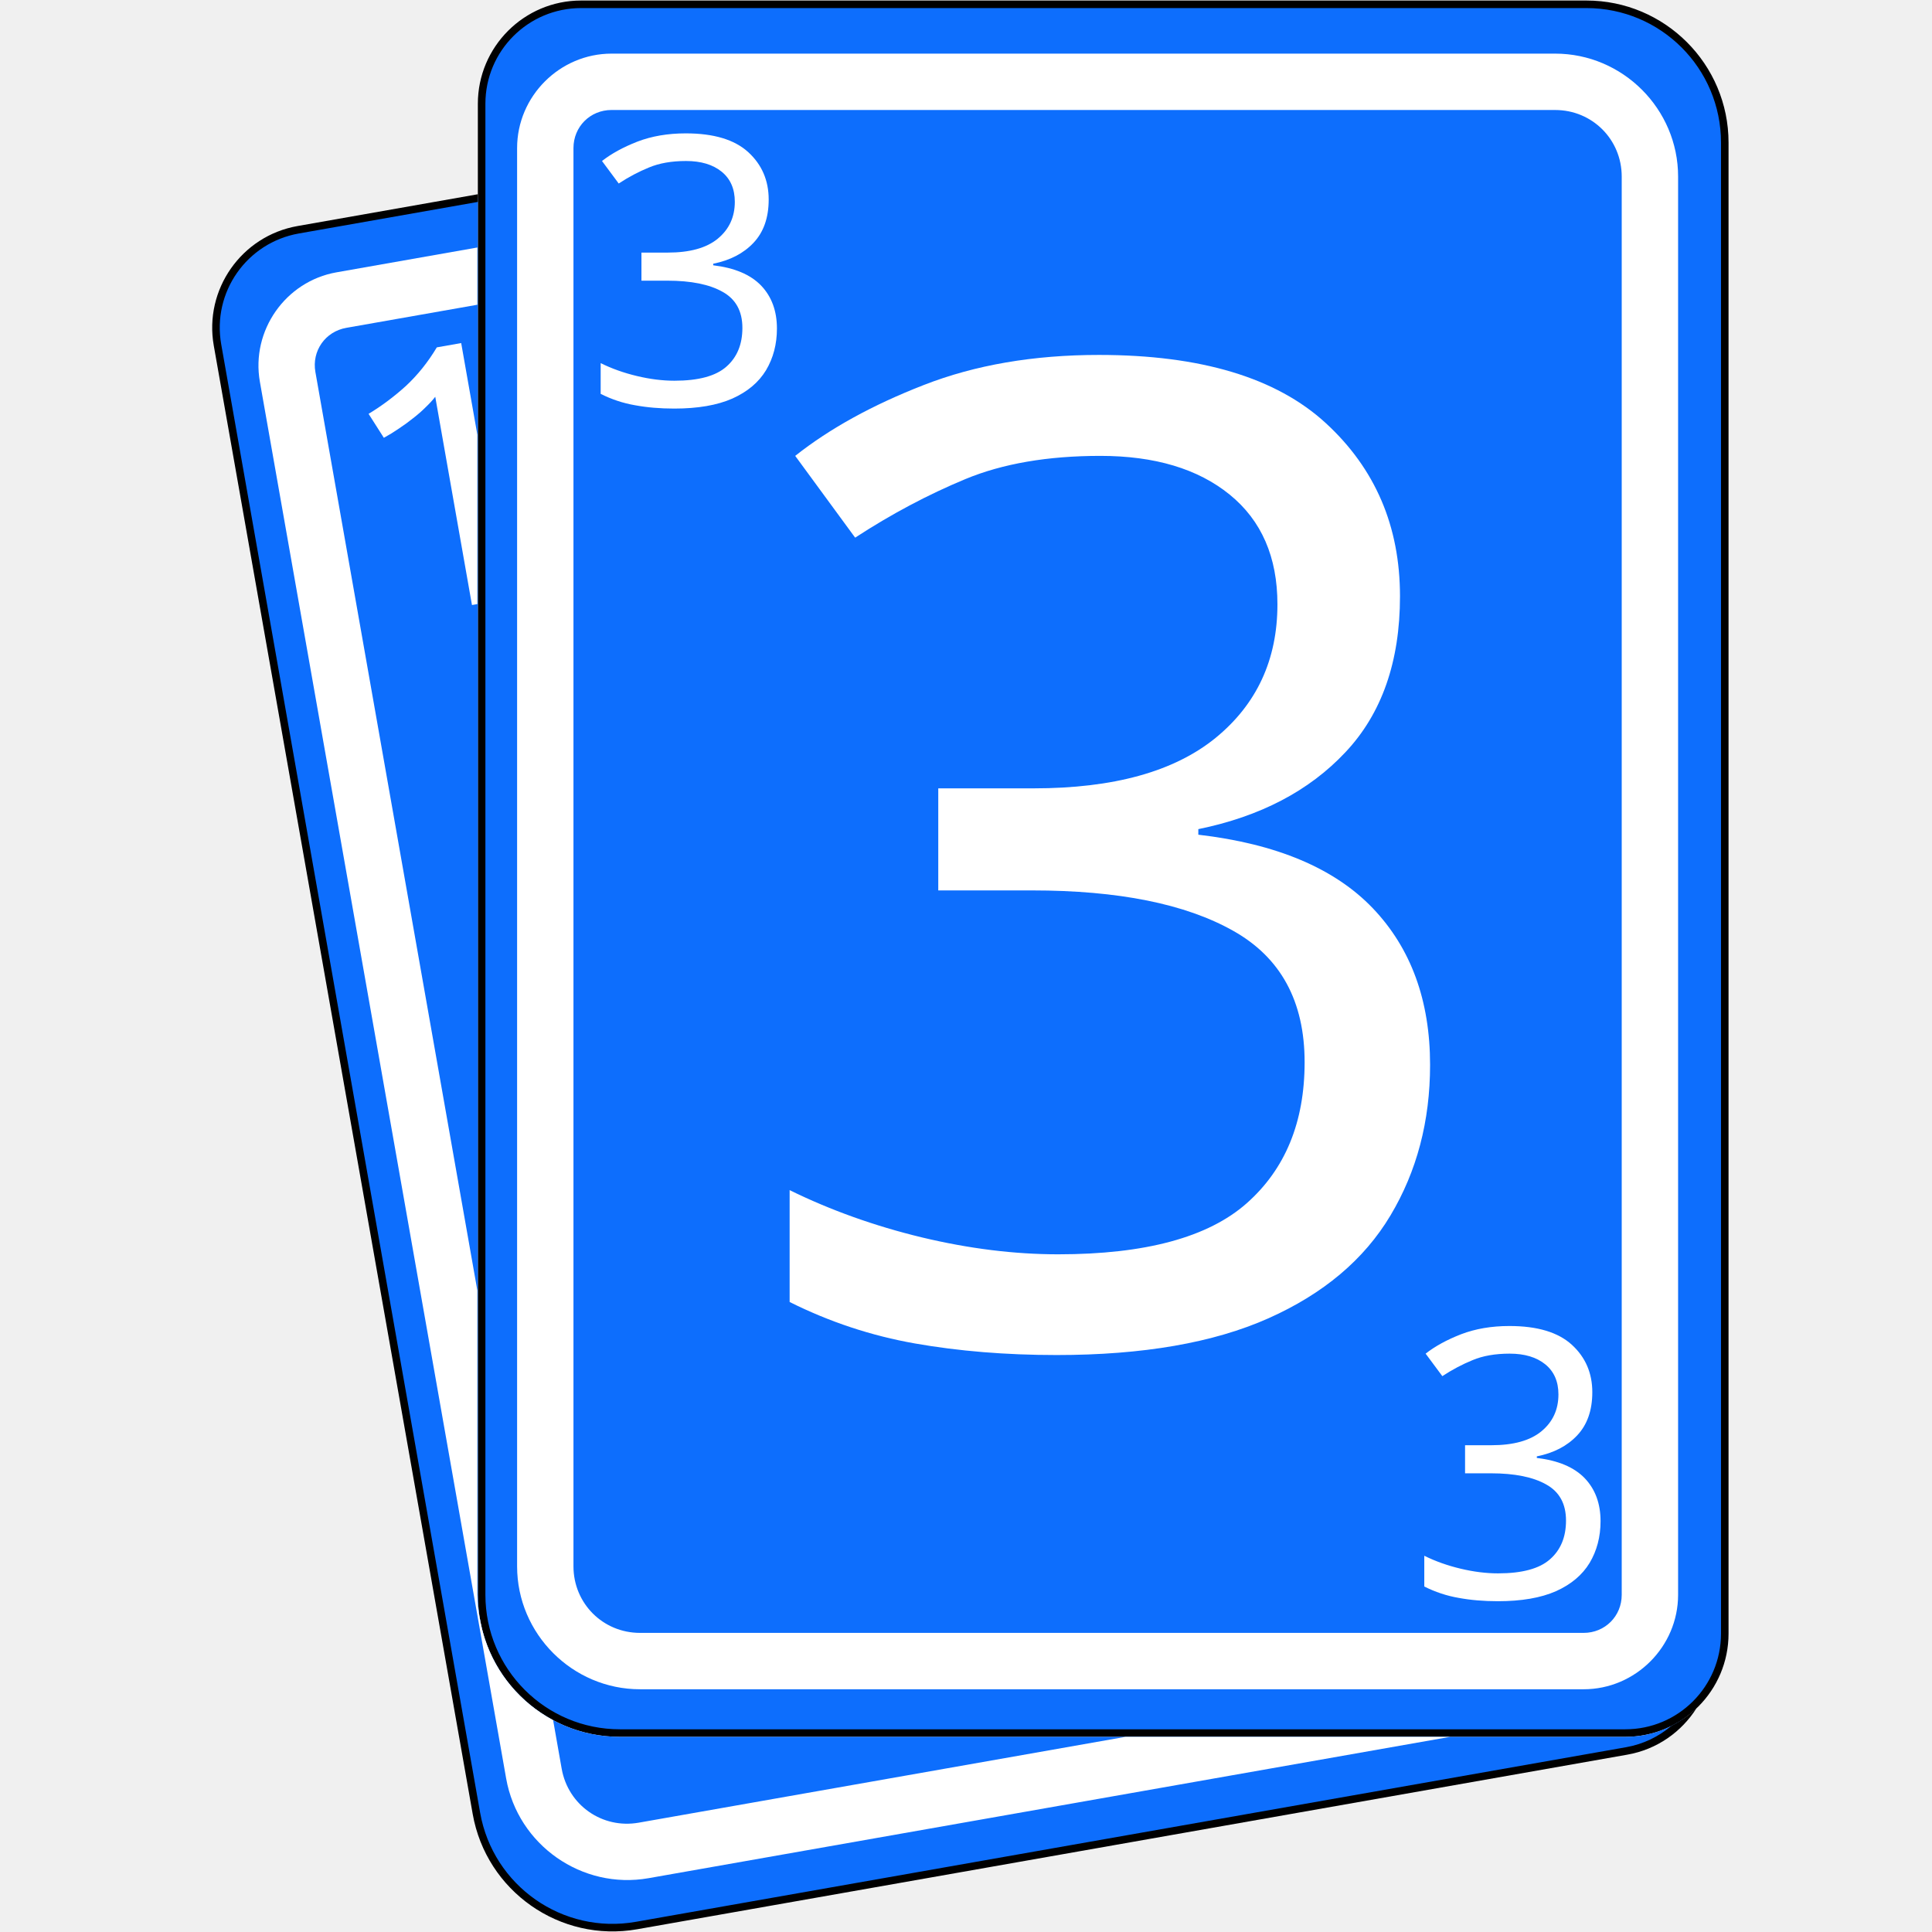
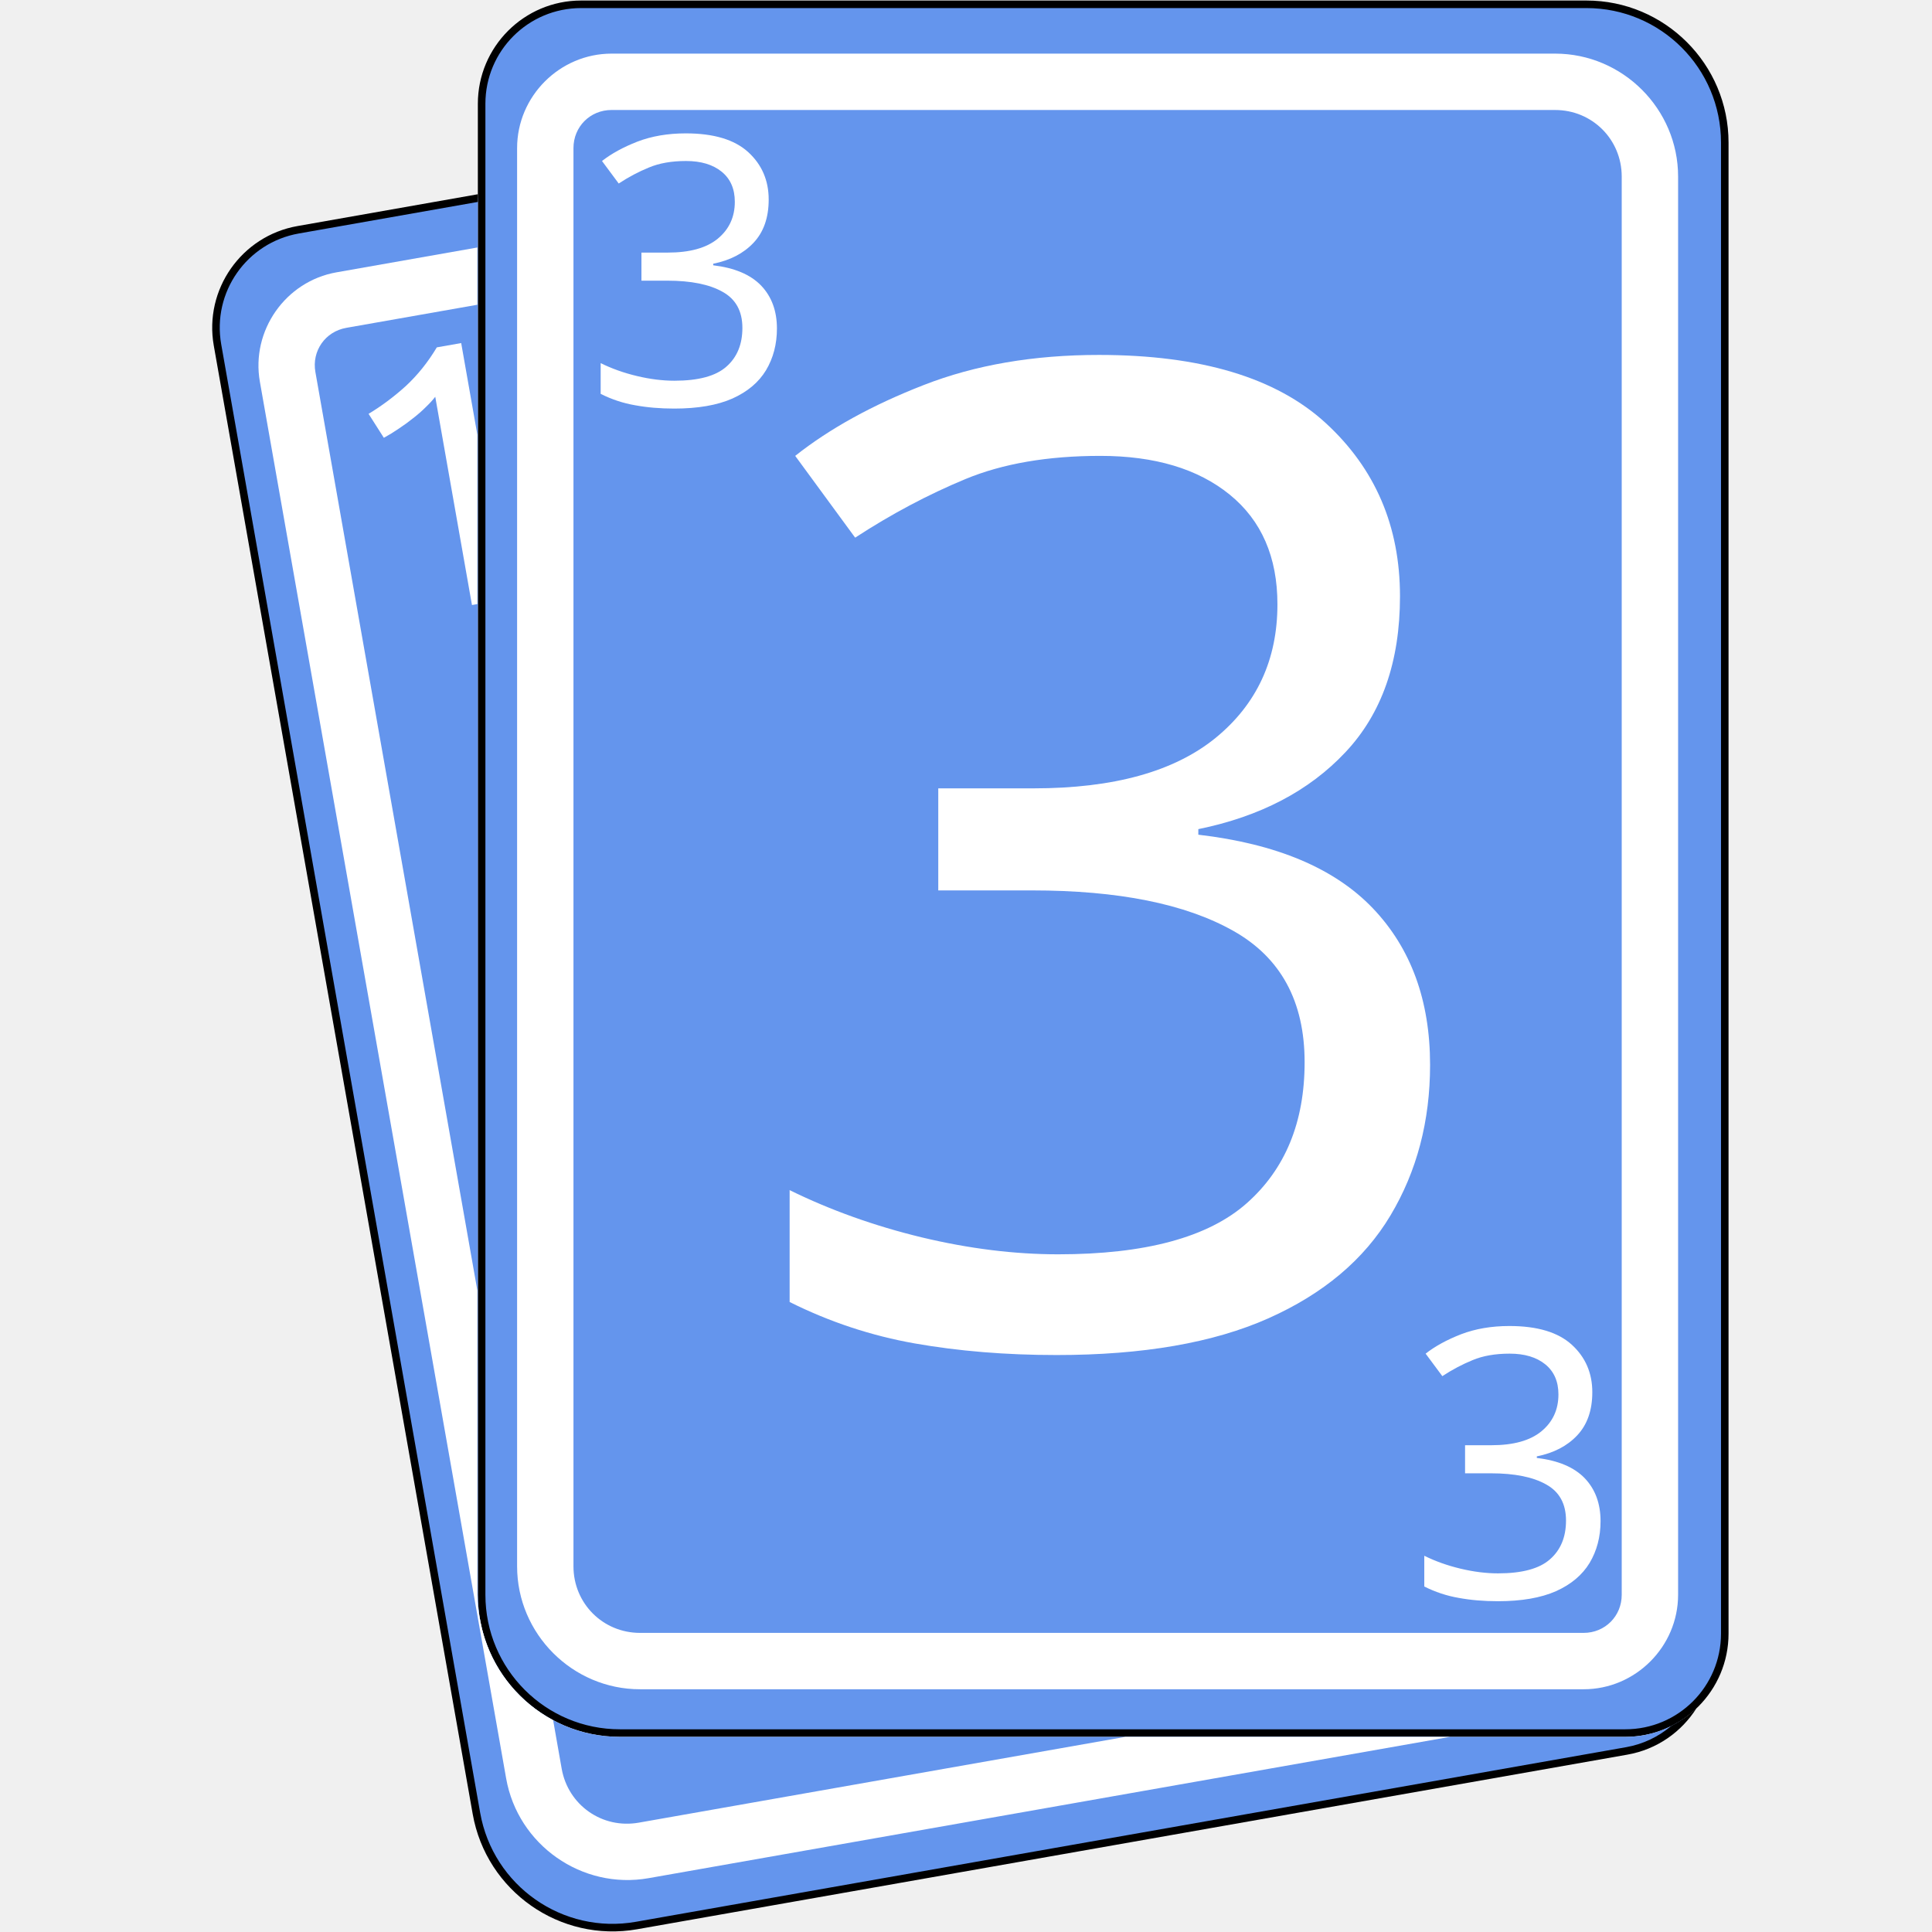
<svg xmlns="http://www.w3.org/2000/svg" width="512" height="512" viewBox="0 0 135.467 135.467" version="1.1" id="svg5">
  <defs id="defs2" />
-   <g id="layer1">
-     <path style="color:#000000;fill:#0d6efd;stroke-width:0.529;-inkscape-stroke:none" d="m 40.743,0.303 h 70.496 a 9.697,9.697 0 0 1 9.697,9.697 V 114.545 a 6.973,6.973 0 0 1 -6.973,6.973 H 43.467 a 9.697,9.697 0 0 1 -9.697,-9.697 V 7.276 a 6.973,6.973 0 0 1 6.973,-6.973 z" id="path18679" />
+   <g id="g984">
+     <path style="color:#000000;fill:#6495ed;stroke-width:0.529;-inkscape-stroke:none;fill-opacity:1" d="m 40.743,0.303 h 70.496 a 9.697,9.697 0 0 1 9.697,9.697 V 114.545 a 6.973,6.973 0 0 1 -6.973,6.973 H 43.467 a 9.697,9.697 0 0 1 -9.697,-9.697 V 7.276 a 6.973,6.973 0 0 1 6.973,-6.973 z" id="path18679" />
    <path style="color:#000000;fill:#000000;-inkscape-stroke:none" d="m 40.744,0.037 c -3.994,1.8e-7 -7.238,3.244 -7.238,7.238 V 111.82 c 10e-7,5.499 4.462,9.963 9.961,9.963 h 70.496 c 3.994,1e-5 7.238,-3.244 7.238,-7.238 V 10 c 0,-5.499 -4.464,-9.963 -9.963,-9.963 z m 0,0.529 h 70.494 c 5.213,5.4e-7 9.434,4.221 9.434,9.434 v 104.545 c 0,3.708 -3.001,6.709 -6.709,6.709 H 43.467 c -5.213,0 -9.432,-4.221 -9.432,-9.434 V 7.275 c 0,-3.708 3.001,-6.709 6.709,-6.709 z" id="path18681" />
-     <path id="path18929" style="color:#000000;fill:#0d6efd;stroke-width:2;-inkscape-stroke:none" d="M 126.637 52.496 L 79.016 60.893 A 26.356 26.356 0 0 0 57.637 91.424 L 126.25 480.553 A 36.651 36.651 0 0 0 168.709 510.283 L 431.102 464.016 A 26.356 26.356 0 0 0 446.154 455.492 C 441.759 458.506 436.452 460.283 430.727 460.283 L 164.283 460.283 C 143.501 460.283 126.637 443.411 126.637 422.629 L 126.637 52.496 z " transform="scale(0.2645833)" />
-     <path id="path18931" style="color:#000000;fill:#000000;stroke-width:3.78;-inkscape-stroke:none" d="M 126.637 51.477 L 78.846 59.904 C 63.979 62.526 54.033 76.729 56.654 91.596 L 125.268 480.723 C 128.876 501.189 148.416 514.878 168.883 511.27 L 431.275 465.002 C 439.15 463.613 445.619 458.958 449.596 452.693 C 448.57 453.673 447.465 454.567 446.297 455.377 C 446.05 455.549 445.794 455.701 445.541 455.865 C 444.693 456.413 443.825 456.93 442.916 457.385 C 439.599 460.202 435.529 462.22 430.93 463.031 L 168.535 509.299 C 149.133 512.72 130.659 499.779 127.238 480.377 L 58.625 91.248 C 56.191 77.446 65.391 64.309 79.193 61.875 L 126.637 53.51 L 126.637 51.477 z " transform="scale(0.2645833)" />
-     <path id="path5595" style="color:#000000;fill:#ffffff;stroke-width:3.764;-inkscape-stroke:none" d="M 126.502 65.59 L 89.178 72.17 C 75.649 74.555 66.486 87.643 68.871 101.172 L 134.135 471.307 C 137.244 488.94 154.242 500.849 171.875 497.74 L 384.299 460.283 L 298.27 460.283 L 169.281 483.027 C 159.599 484.735 150.555 478.395 148.848 468.713 L 146.582 455.857 C 138.11 451.33 131.576 443.657 128.527 434.402 A 36.651 36.651 0 0 1 128.111 433.053 C 127.811 432.009 127.552 430.949 127.342 429.871 A 36.651 36.651 0 0 1 126.502 422.631 L 126.502 341.982 L 83.582 98.576 C 82.599 92.999 86.192 87.866 91.77 86.883 L 126.502 80.76 L 126.502 65.59 z " transform="scale(0.2645833)" />
+     <path id="path18929" style="color:#000000;fill:#6495ed;stroke-width:0.529;-inkscape-stroke:none;fill-opacity:1" d="m 33.506,13.89 -12.6,2.222 a 6.973,6.973 0 0 0 -5.657,8.078 l 18.154,102.957 a 9.697,9.697 0 0 0 11.234,7.866 L 114.062,122.771 a 6.973,6.973 0 0 0 3.983,-2.255 c -1.163,0.797 -2.567,1.268 -4.082,1.268 H 43.467 c -5.499,0 -9.961,-4.464 -9.961,-9.963 z" />
+     <path id="path18931" style="color:#000000;fill:#000000;stroke-width:1;-inkscape-stroke:none" d="m 33.506,13.62 -12.645,2.23 c -3.934,0.694 -6.565,4.451 -5.871,8.385 L 33.144,127.191 c 0.955,5.415 6.125,9.037 11.54,8.082 l 69.425,-12.242 c 2.084,-0.367 3.795,-1.599 4.847,-3.257 -0.271,0.259 -0.564,0.496 -0.873,0.71 -0.065,0.045 -0.133,0.086 -0.2,0.129 -0.224,0.145 -0.454,0.282 -0.695,0.402 -0.878,0.745 -1.954,1.279 -3.171,1.494 l -69.425,12.242 c -5.133,0.905 -10.021,-2.519 -10.926,-7.652 L 15.511,24.143 c -0.644,-3.652 1.79,-7.128 5.442,-7.772 l 12.553,-2.213 z" />
+     <path id="path5595" style="color:#000000;fill:#ffffff;stroke-width:0.996;-inkscape-stroke:none" d="m 33.47,17.354 -9.875,1.741 c -3.579,0.631 -6.004,4.094 -5.373,7.673 l 17.268,97.931 c 0.823,4.666 5.32,7.817 9.985,6.994 l 56.204,-9.911 H 78.917 l -34.128,6.018 c -2.562,0.452 -4.955,-1.226 -5.406,-3.787 l -0.599,-3.401 c -2.241,-1.198 -3.97,-3.228 -4.777,-5.677 a 9.697,9.697 0 0 1 -0.11,-0.357 c -0.08,-0.276 -0.148,-0.556 -0.204,-0.842 a 9.697,9.697 0 0 1 -0.222,-1.916 V 90.483 L 22.114,26.082 c -0.26,-1.476 0.691,-2.834 2.166,-3.094 l 9.19,-1.62 z" />
    <text xml:space="preserve" style="font-style:normal;font-variant:normal;font-weight:normal;font-stretch:normal;font-size:95.53px;line-height:1.25;font-family:'DejaVu Sans';-inkscape-font-specification:'DejaVu Sans';letter-spacing:0px;word-spacing:0px;fill:#ffffff;fill-opacity:1;stroke:none;stroke-width:2.388" x="51.069" y="94.059" id="text1660">
      <tspan id="tspan1658" style="font-style:normal;font-variant:normal;font-weight:normal;font-stretch:normal;font-family:Ubuntu;-inkscape-font-specification:Ubuntu;fill:#ffffff;stroke-width:2.388" x="51.069" y="94.059">3</tspan>
    </text>
    <text xml:space="preserve" style="font-style:normal;font-variant:normal;font-weight:normal;font-stretch:normal;font-size:26.29px;line-height:1.25;font-family:'DejaVu Sans';-inkscape-font-specification:'DejaVu Sans';letter-spacing:0px;word-spacing:0px;fill:#ffffff;fill-opacity:1;stroke:none;stroke-width:0.657" x="40.929" y="28.38" id="text1664">
      <tspan id="tspan1662" style="font-style:normal;font-variant:normal;font-weight:normal;font-stretch:normal;font-family:Ubuntu;-inkscape-font-specification:Ubuntu;fill:#ffffff;stroke-width:0.657" x="40.929" y="28.38">3</tspan>
    </text>
    <path style="color:#000000;fill:#ffffff;stroke-width:0.996;-inkscape-stroke:none" d="m 42.881,3.76 c -3.635,0 -6.623,2.989 -6.623,6.623 v 99.443 c -3e-6,4.737 3.882,8.621 8.619,8.621 h 66.164 c 3.635,0 6.623,-2.989 6.623,-6.623 V 12.379 c 0,-4.737 -3.884,-8.619 -8.621,-8.619 z m 0,3.953 H 109.043 c 2.601,0 4.668,2.065 4.668,4.667 V 111.823 c 0,1.499 -1.172,2.671 -2.671,2.671 H 44.877 c -2.601,0 -4.667,-2.067 -4.667,-4.668 V 10.383 c 0,-1.499 1.172,-2.671 2.671,-2.671 z" id="path1666" />
    <text xml:space="preserve" style="font-style:normal;font-variant:normal;font-weight:normal;font-stretch:normal;font-size:26.29px;line-height:1.25;font-family:'DejaVu Sans';-inkscape-font-specification:'DejaVu Sans';letter-spacing:0px;word-spacing:0px;fill:#ffffff;fill-opacity:1;stroke:none;stroke-width:0.657" x="98.68" y="112.008" id="text1670">
      <tspan id="tspan1668" style="font-style:normal;font-variant:normal;font-weight:normal;font-stretch:normal;font-family:Ubuntu;-inkscape-font-specification:Ubuntu;fill:#ffffff;stroke-width:0.657" x="98.68" y="112.008">3</tspan>
    </text>
    <path id="text5593" style="font-style:normal;font-variant:normal;font-weight:normal;font-stretch:normal;font-size:26.397px;line-height:1.25;font-family:'DejaVu Sans';-inkscape-font-specification:'DejaVu Sans';letter-spacing:0px;word-spacing:0px;fill:#ffffff;fill-opacity:1;stroke:none;stroke-width:0.657" d="m 32.337,24.055 -1.709,0.302 c -0.618,1.034 -1.341,1.936 -2.166,2.704 -0.829,0.751 -1.701,1.404 -2.618,1.957 l 1.071,1.68 c 0.341,-0.185 0.686,-0.397 1.036,-0.636 0.367,-0.243 0.706,-0.489 1.017,-0.74 0.329,-0.254 0.622,-0.51 0.879,-0.769 0.274,-0.262 0.499,-0.506 0.672,-0.732 l 2.574,14.602 0.377,-0.066 V 30.479 Z" />
  </g>
</svg>
